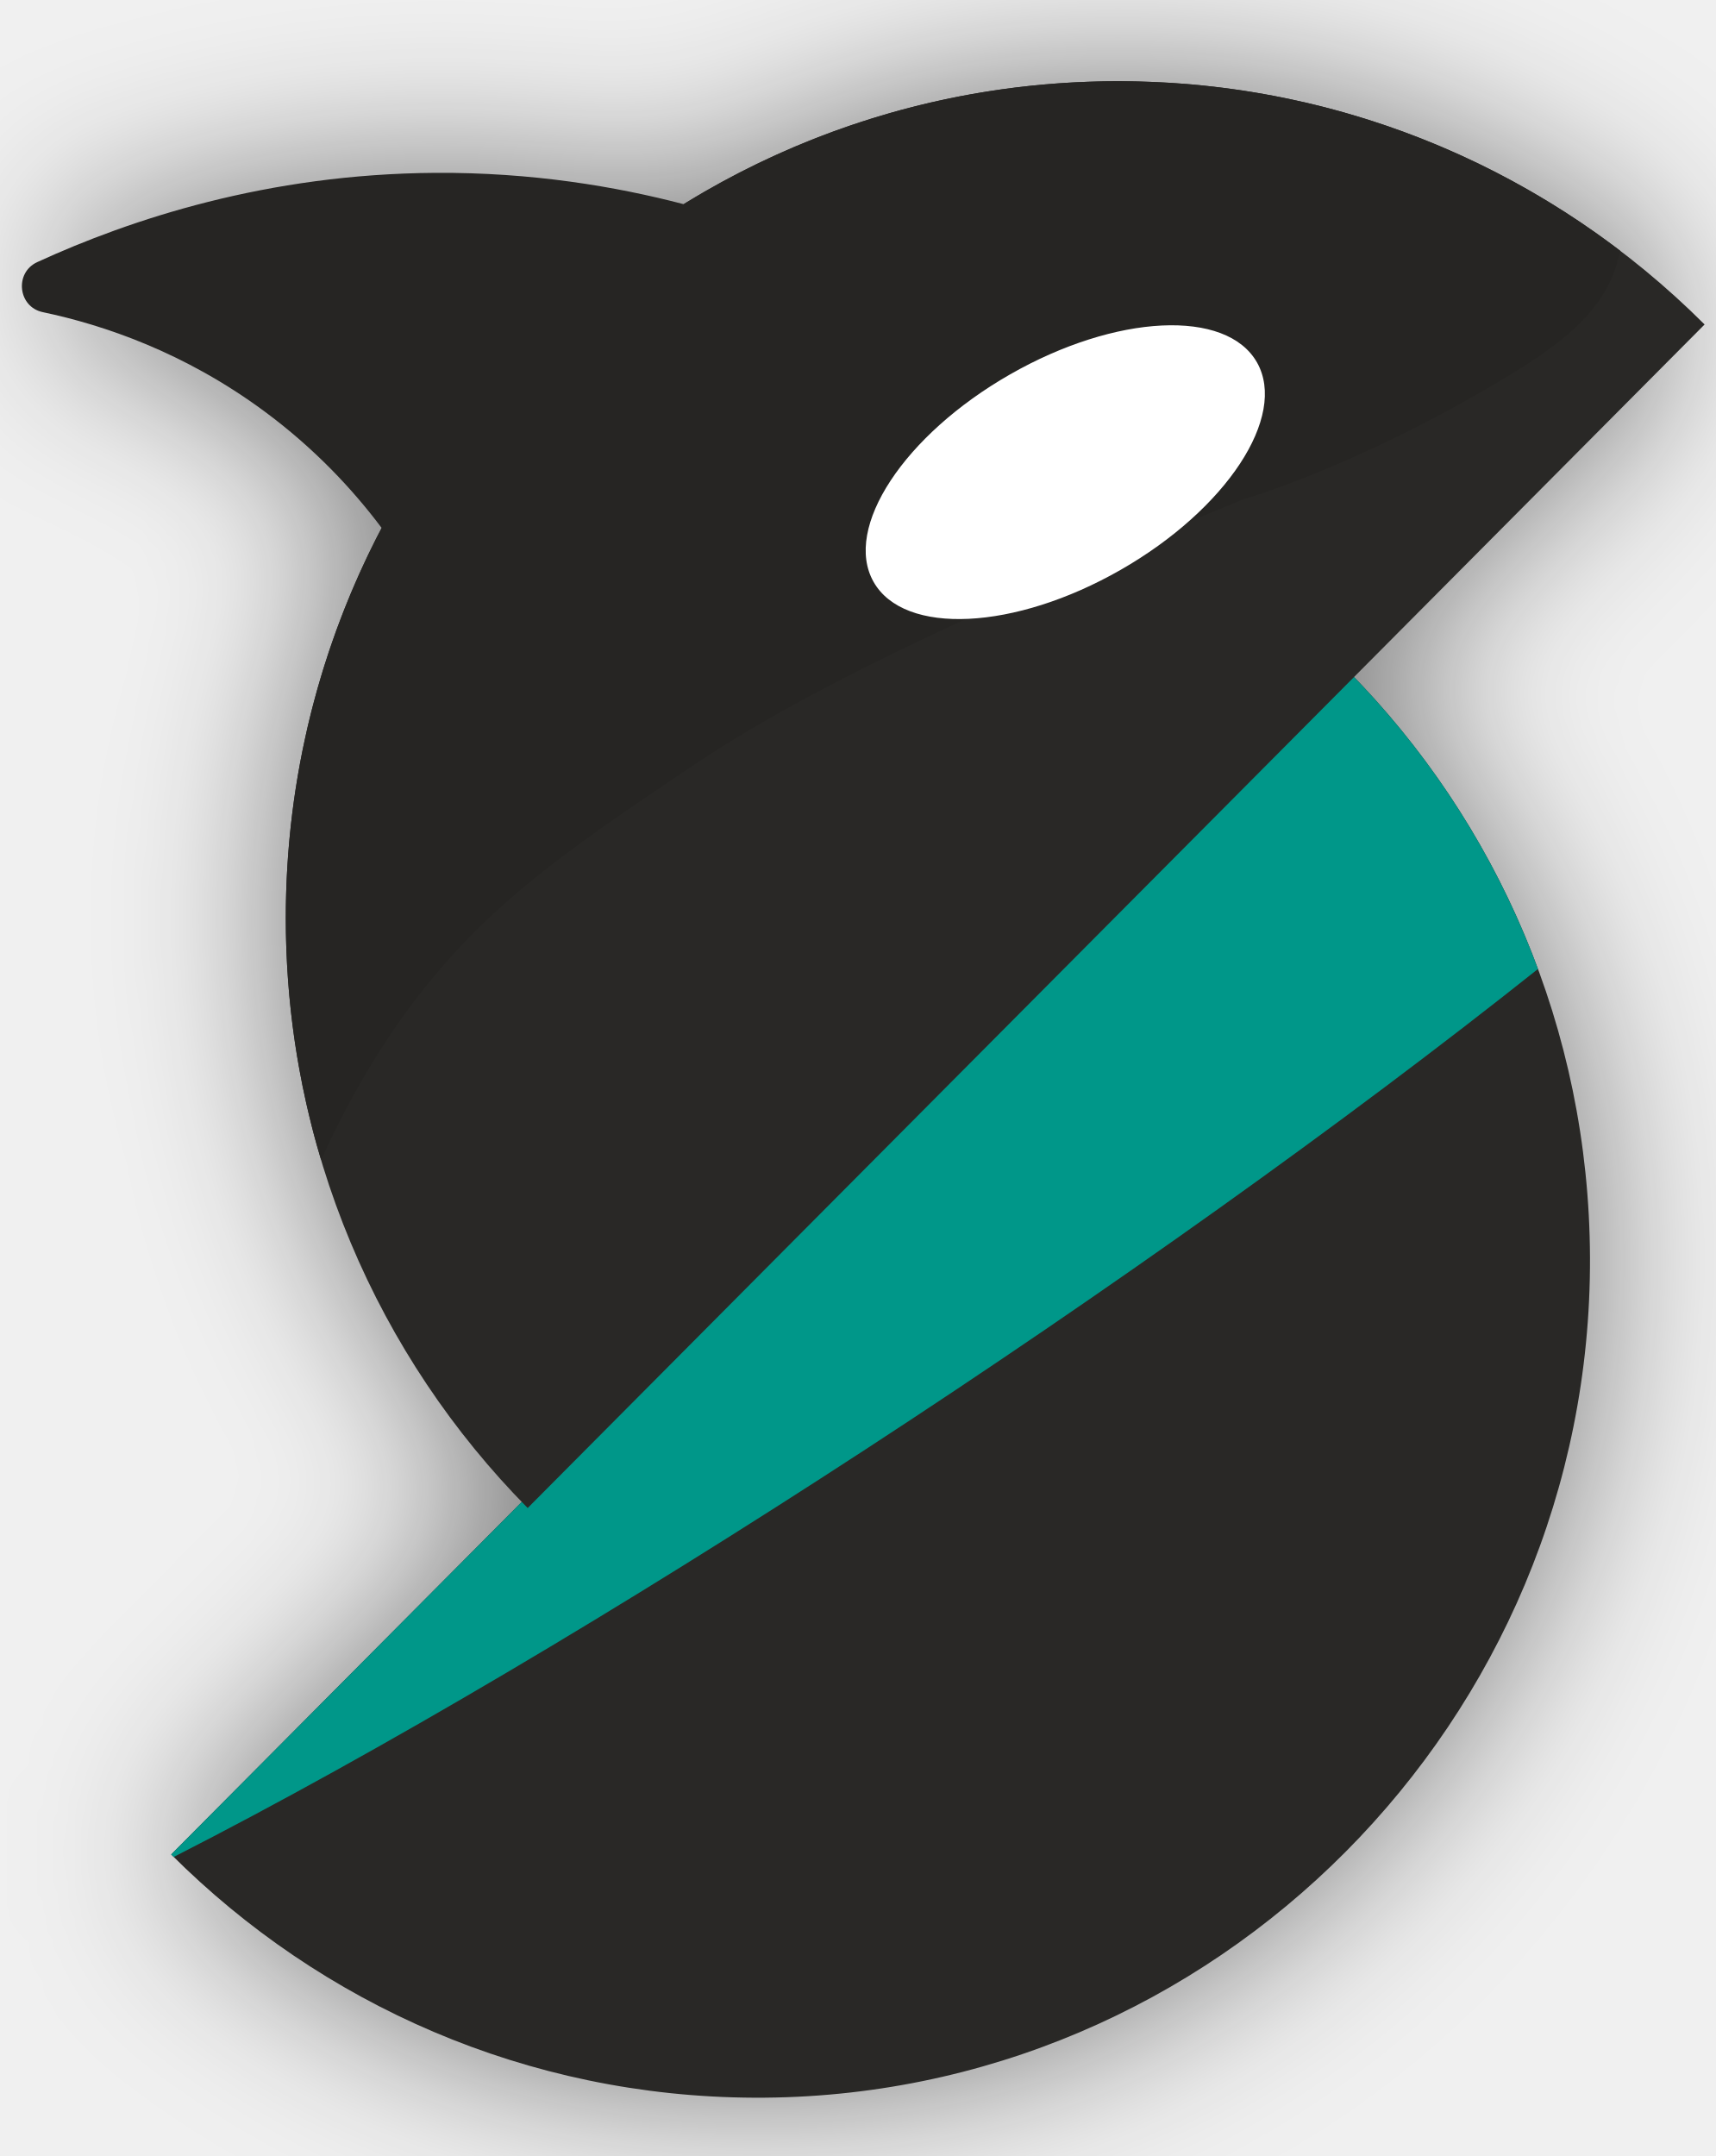
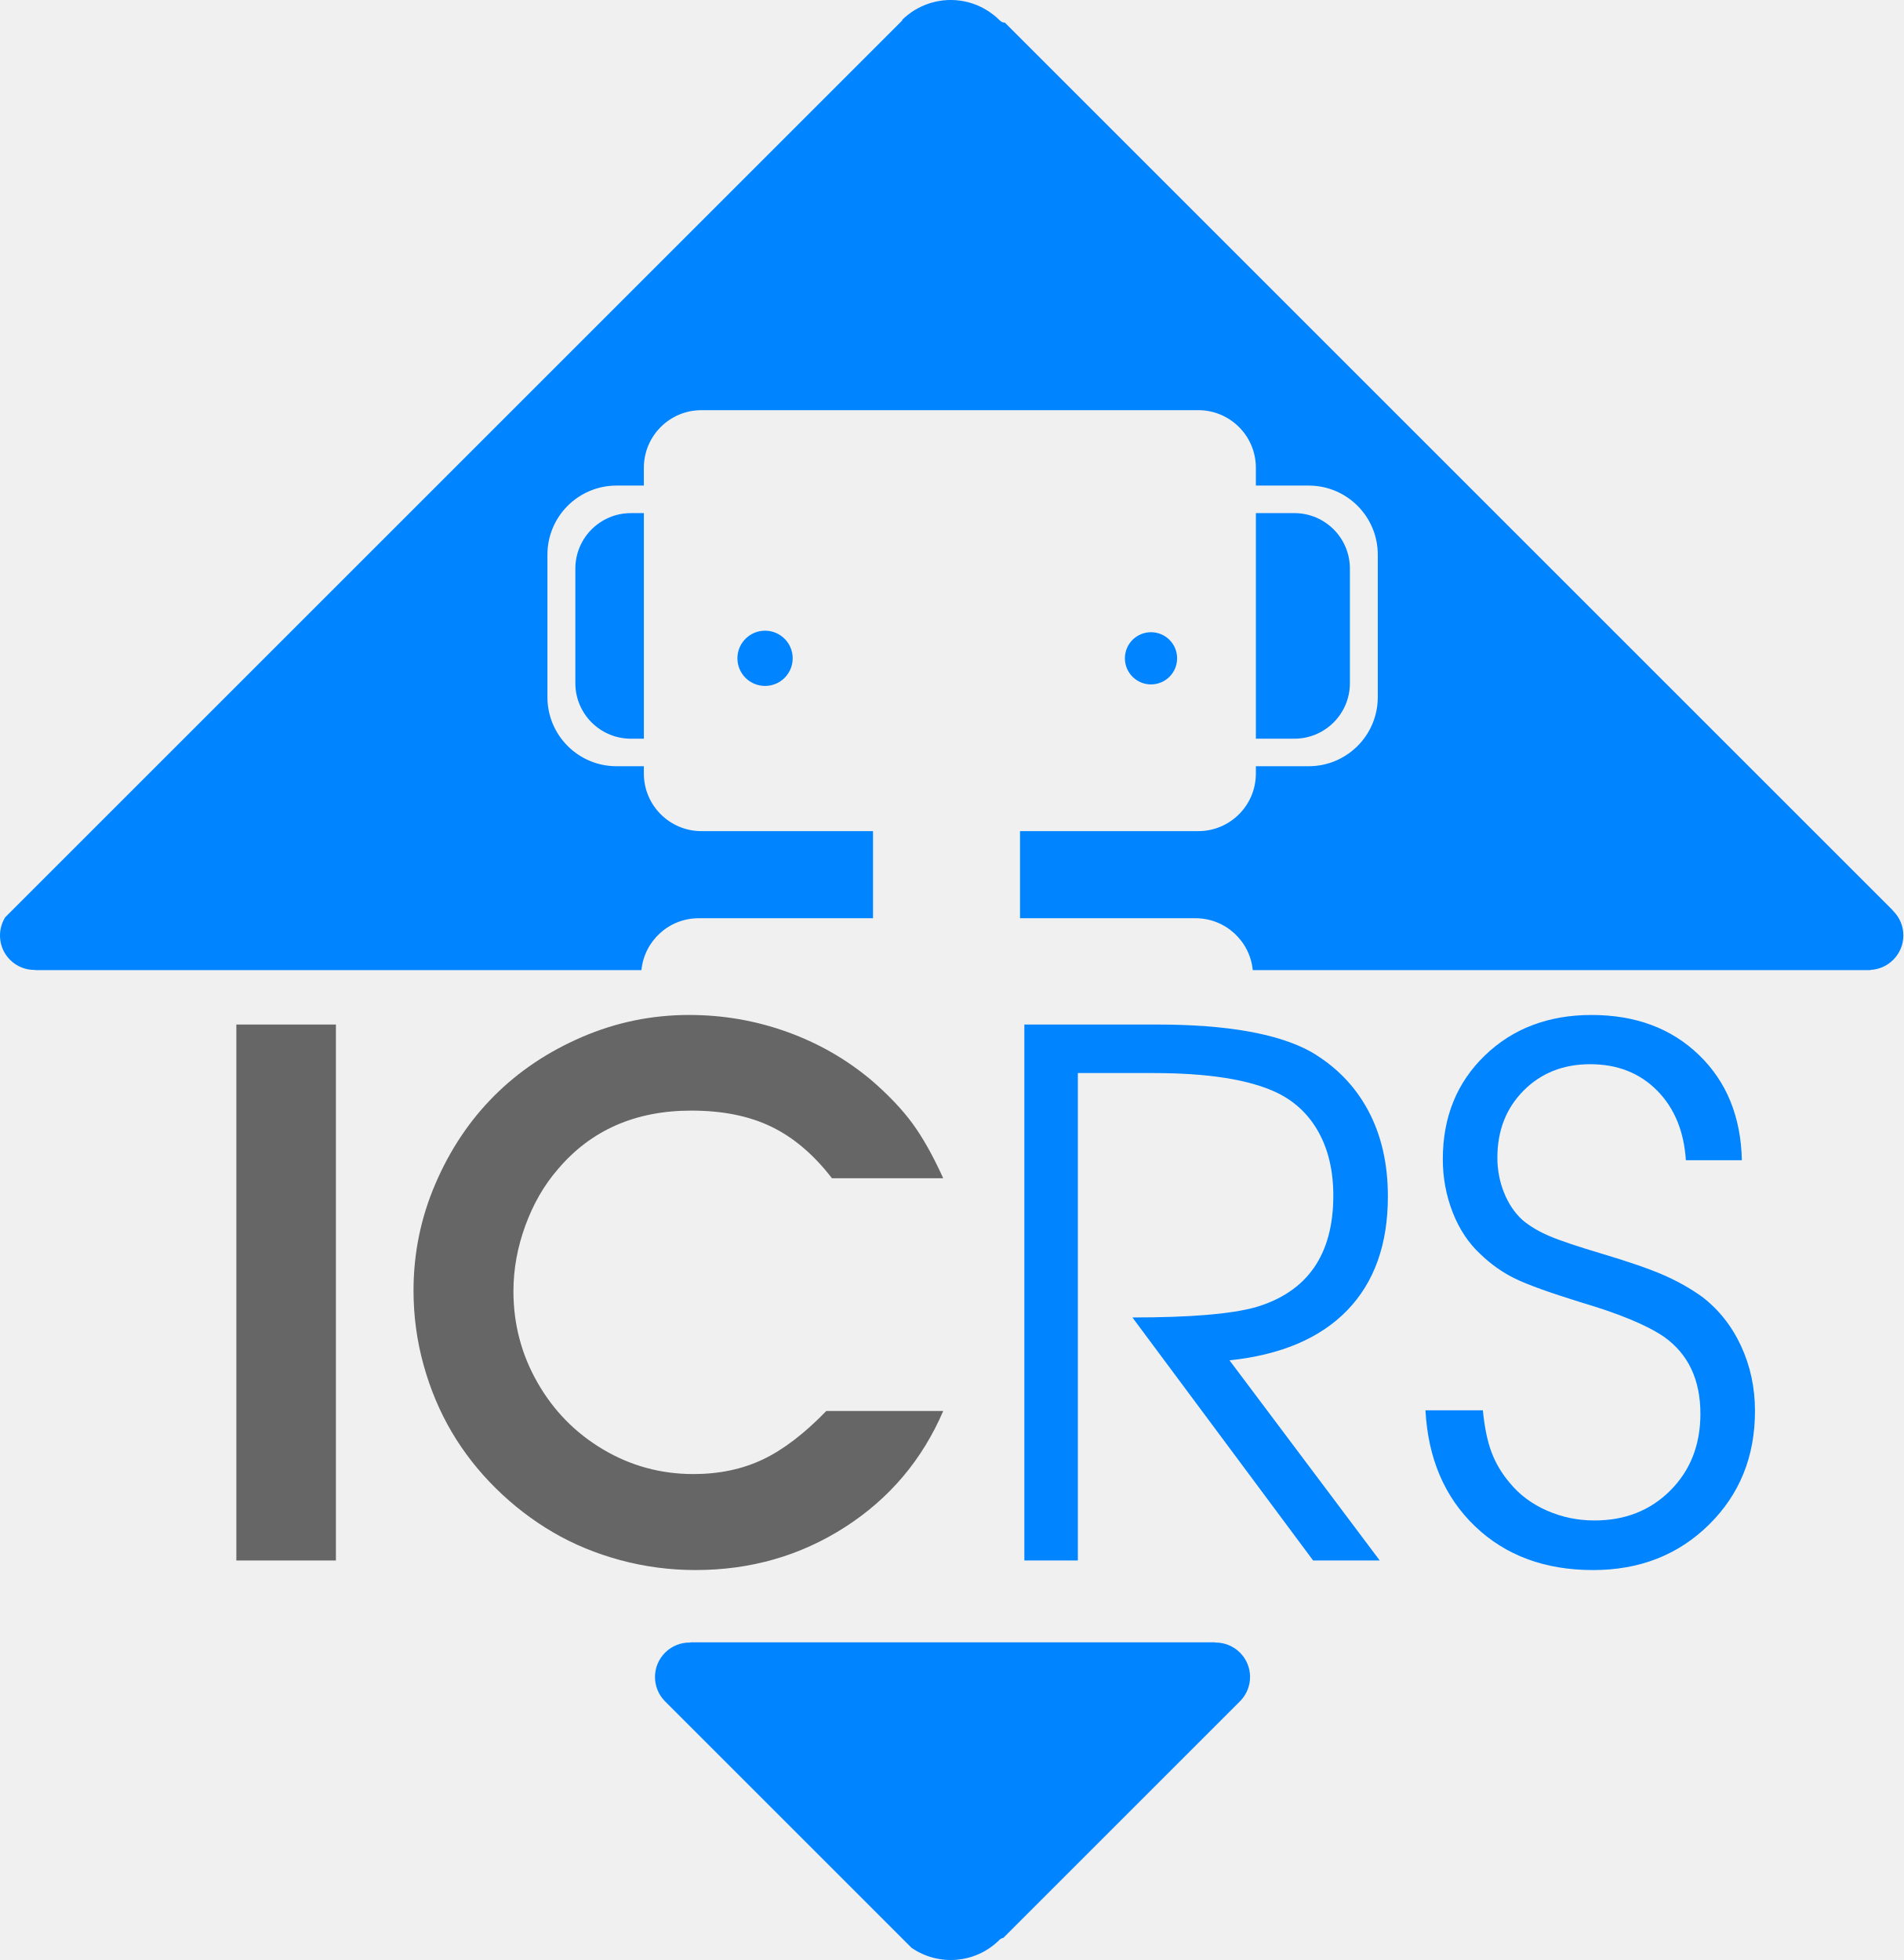
- <svg xmlns="http://www.w3.org/2000/svg" version="1.1" id="svg2" width="814.987" height="1023.993" viewBox="0 0 814.987 1023.993">
-   <defs id="defs6">
-     <clipPath clipPathUnits="userSpaceOnUse" id="clipPath16">
-       <path d="M 0,792 H 612 V 0 H 0 Z" id="path14" />
-     </clipPath>
-     <filter style="color-interpolation-filters:sRGB;" id="filter398" x="-0.122" y="-0.102" width="1.244" height="1.204">
-       <feFlood flood-opacity="0.498" flood-color="rgb(0,0,0)" result="flood" id="feFlood388" />
-       <feComposite in="flood" in2="SourceGraphic" operator="in" result="composite1" id="feComposite390" />
-       <feGaussianBlur in="composite1" stdDeviation="30.53" result="blur" id="feGaussianBlur392" />
-       <feOffset dx="0" dy="0" result="offset" id="feOffset394" />
-       <feComposite in="SourceGraphic" in2="offset" operator="over" result="composite2" id="feComposite396" />
-     </filter>
-   </defs>
-   <g id="g8" transform="matrix(1.333333,0,0,-1.333333,1.3995581e-8,1055.996)">
-     <g id="g10" transform="translate(1.258952,16.06244)" style="filter:url(#filter398)">
-       <g id="g12" clip-path="url(#clipPath16)">
-         <g id="g18" transform="translate(59.7287,115.3517)">
-           <path d="m 0,0 c 53.332,-53.285 126.698,-86.317 207.744,-86.646 164.049,-0.664 298.355,134.38 297.699,299.337 -0.324,81.496 -33.176,155.271 -86.17,208.899 z" style="fill:#292826;fill-opacity:1;fill-rule:nonzero;stroke:none" id="path20" />
-         </g>
-         <g id="g22" transform="translate(479.0017,536.9419)">
-           <path d="m 0,0 -419.273,-421.59 c 0.298,-0.298 0.606,-0.587 0.906,-0.884 146.894,74.925 348.023,206.579 486.003,316.297 C 52.756,-65.97 29.506,-29.859 0,0" style="fill:#009789;fill-opacity:1;fill-rule:nonzero;stroke:none" id="path24" />
-         </g>
-         <g id="g26" transform="translate(397.0372,747)">
-           <path d="m 0,0 c -163.742,0 -296.482,-133.473 -296.482,-298.121 0,-81.979 32.915,-156.223 86.172,-210.117 l 419.273,421.59 C 155.364,-33.096 81.529,0 0,0" style="fill:#292826;fill-opacity:1;fill-rule:nonzero;stroke:none" id="path28" />
-         </g>
-         <g id="g30" transform="translate(397.0372,747)">
-           <path d="m 0,0 c -56.714,0 -109.702,-16.022 -154.751,-43.796 -24.127,6.312 -54.061,11.37 -88.437,11.157 -59.938,-0.372 -108.713,-16.603 -141.822,-31.784 -8.218,-3.768 -6.898,-15.967 1.941,-17.829 21.801,-4.593 50.498,-14.324 78.883,-35.28 17.931,-13.238 31.574,-27.883 41.856,-41.597 -21.794,-41.504 -34.152,-88.793 -34.152,-138.992 0,-29.952 4.412,-58.865 12.586,-86.137 12.54,27.79 25.699,46.391 29.916,52.184 27.229,37.41 56.015,56.883 98.542,85.651 31.328,21.193 74.856,46.047 199.916,97.449 0,0 39.121,11.017 91.587,42.212 20.912,12.433 36.823,24.17 41.863,42.526 0.355,1.293 0.677,2.57 0.973,3.83 C 129.175,-22.506 67.208,0 0,0" style="fill:#262523;fill-opacity:1;fill-rule:nonzero;stroke:none" id="path32" />
-         </g>
-         <g id="g34" transform="translate(446.5563,646.8041)">
-           <path d="m 0,0 c 10.875,-19.229 -10.891,-52.305 -48.616,-73.879 -37.725,-21.573 -77.124,-23.474 -88,-4.245 -10.875,19.229 10.891,52.305 48.617,73.879 C -50.274,17.328 -10.875,19.229 0,0" style="fill:#ffffff;fill-opacity:1;fill-rule:nonzero;stroke:none" id="path36" />
-         </g>
+ <svg xmlns="http://www.w3.org/2000/svg" version="1.1" x="0px" y="0px" width="336.124" height="346.209" viewBox="0 0 336.124 346.209" enable-background="new 0 0 800 600" xml:space="preserve" id="svg14">
+   <defs id="defs18" />
+   <g id="Layer_1" transform="translate(-232.3331,-126.6112)">
+     <g id="g6">
+       <g id="g4">
+         <path fill="#0084ff" d="m 440.206,242.894 c 0,-2.547 -2.064,-4.61 -4.61,-4.61 -2.547,0 -4.611,2.063 -4.611,4.61 0,2.546 2.064,4.61 4.611,4.61 2.546,0 4.61,-2.065 4.61,-4.61 z m 126.466,44.637 c -0.068,-0.068 -0.092,-0.119 -0.14,-0.18 L 409.777,130.597 c -0.288,0.033 -0.598,-0.086 -0.938,-0.426 -0.287,-0.288 -0.587,-0.556 -0.895,-0.809 -0.104,-0.085 -0.215,-0.16 -0.322,-0.242 -0.207,-0.159 -0.414,-0.318 -0.629,-0.462 -0.134,-0.089 -0.272,-0.167 -0.408,-0.251 -0.195,-0.12 -0.39,-0.241 -0.59,-0.349 -0.152,-0.082 -0.308,-0.153 -0.462,-0.228 -0.19,-0.092 -0.381,-0.186 -0.576,-0.267 -0.166,-0.07 -0.334,-0.131 -0.502,-0.193 -0.188,-0.069 -0.376,-0.138 -0.565,-0.198 -0.179,-0.056 -0.358,-0.104 -0.538,-0.152 -0.184,-0.048 -0.367,-0.095 -0.552,-0.135 -0.189,-0.041 -0.38,-0.076 -0.57,-0.107 -0.178,-0.029 -0.354,-0.055 -0.533,-0.077 -0.2,-0.024 -0.4,-0.044 -0.601,-0.059 -0.169,-0.012 -0.338,-0.019 -0.507,-0.024 -0.211,-0.006 -0.421,-0.009 -0.631,-0.005 -0.158,0.003 -0.314,0.013 -0.472,0.022 -0.222,0.013 -0.442,0.028 -0.662,0.054 -0.143,0.017 -0.283,0.04 -0.425,0.062 -0.233,0.035 -0.466,0.071 -0.697,0.12 -0.12,0.025 -0.238,0.058 -0.357,0.087 -0.25,0.061 -0.499,0.122 -0.745,0.198 -0.083,0.026 -0.163,0.059 -0.245,0.086 -1.736,0.58 -3.371,1.547 -4.754,2.93 h 0.118 l -158.471,158.47 c -1.456,2.352 -1.178,5.471 0.862,7.51 1.214,1.215 2.813,1.81 4.405,1.785 0.036,-0.001 0.051,0.017 0.064,0.035 h 107.026 c 0.506,-5.143 4.83,-9.165 10.105,-9.165 h 30.792 V 273.42 h -30.299 c -5.615,0 -10.168,-4.553 -10.168,-10.168 v -1.297 h -4.828 c -6.738,0 -12.201,-5.463 -12.201,-12.202 v -25.168 c 0,-6.739 5.463,-12.202 12.201,-12.202 h 4.828 v -3.152 c 0,-5.616 4.553,-10.168 10.168,-10.168 h 87.742 c 5.616,0 10.169,4.552 10.169,10.168 v 3.152 h 9.328 c 6.739,0 12.202,5.463 12.202,12.202 v 25.168 c 0,6.739 -5.463,12.202 -12.202,12.202 h -9.328 v 1.297 c 0,5.615 -4.553,10.168 -10.169,10.168 h -31.478 v 15.386 h 30.995 c 5.275,0 9.6,4.022 10.105,9.165 H 562.58 c 0.033,-0.02 0.062,-0.041 0.135,-0.045 1.439,-0.084 2.854,-0.676 3.953,-1.775 2.385,-2.38 2.385,-6.239 0.004,-8.62 z M 446.999,416.746 c -0.074,0 -0.099,-0.02 -0.12,-0.04 h -92.55 c -0.031,0.024 -0.075,0.042 -0.158,0.041 -1.585,-0.02 -3.176,0.575 -4.386,1.784 -2.368,2.368 -2.376,6.197 -0.031,8.58 l 43.553,43.554 c 4.75,3.282 11.306,2.818 15.533,-1.409 0.186,-0.186 0.423,-0.287 0.683,-0.35 l 41.932,-41.931 c 2.219,-2.391 2.182,-6.118 -0.144,-8.444 -1.191,-1.19 -2.751,-1.785 -4.312,-1.785 z M 333.938,227.054 v 20.23 c 0,5.417 4.391,9.808 9.808,9.808 h 2.293 v -39.845 h -2.293 c -5.418,0 -9.808,4.391 -9.808,9.807 z m 136.781,20.23 v -20.23 c 0,-5.417 -4.392,-9.808 -9.809,-9.808 h -6.793 v 39.845 h 6.793 c 5.417,10e-4 9.809,-4.39 9.809,-9.807 z m -108.16,-4.391 c 0,2.695 2.185,4.88 4.879,4.88 2.695,0 4.88,-2.185 4.88,-4.88 0,-2.693 -2.185,-4.879 -4.88,-4.879 -2.695,0 -4.879,2.185 -4.879,4.879 z m 114.869,95.035 c 0,-5.756 -1.157,-10.803 -3.473,-15.142 -2.314,-4.338 -5.684,-7.8 -10.104,-10.388 -5.799,-3.211 -14.872,-4.817 -27.219,-4.817 H 413.23 v 94.67 h 9.448 v -86.098 h 13.327 c 9.678,0 16.936,1.147 21.775,3.441 3.211,1.544 5.683,3.88 7.414,7.009 1.73,3.128 2.597,6.861 2.597,11.199 0,10.43 -4.567,16.999 -13.703,19.71 -4.339,1.21 -11.597,1.814 -21.774,1.814 l 31.911,42.924 h 11.764 l -26.53,-35.353 c 9.093,-0.959 16.028,-3.91 20.805,-8.854 4.777,-4.944 7.164,-11.647 7.164,-20.115 z m 55.438,17.708 c -2.045,-1.46 -4.308,-2.731 -6.789,-3.817 -2.482,-1.084 -6.101,-2.335 -10.856,-3.754 -4.339,-1.293 -7.436,-2.336 -9.291,-3.129 -1.857,-0.791 -3.432,-1.73 -4.725,-2.814 -1.377,-1.252 -2.462,-2.857 -3.254,-4.818 -0.793,-1.961 -1.188,-4.025 -1.188,-6.195 0,-4.796 1.543,-8.748 4.63,-11.856 3.087,-3.107 7.008,-4.662 11.764,-4.662 4.796,0 8.729,1.544 11.795,4.63 3.065,3.088 4.765,7.196 5.1,12.327 h 9.886 c -0.167,-7.675 -2.69,-13.869 -7.571,-18.583 -4.881,-4.714 -11.2,-7.071 -18.959,-7.071 -7.634,0 -13.922,2.389 -18.865,7.165 -4.942,4.776 -7.414,10.877 -7.414,18.302 0,3.296 0.583,6.435 1.752,9.417 1.167,2.982 2.815,5.454 4.942,7.414 1.878,1.795 3.911,3.223 6.101,4.287 2.19,1.062 6.039,2.45 11.545,4.16 6.799,2.002 11.721,4.047 14.767,6.132 4.255,3.046 6.382,7.571 6.382,13.578 0,5.466 -1.763,9.97 -5.287,13.515 -3.525,3.547 -7.999,5.319 -13.421,5.319 -2.963,0 -5.768,-0.584 -8.416,-1.752 -2.649,-1.167 -4.829,-2.794 -6.539,-4.881 -1.418,-1.668 -2.493,-3.473 -3.222,-5.412 -0.73,-1.94 -1.242,-4.411 -1.533,-7.415 h -10.137 c 0.459,8.51 3.379,15.341 8.76,20.492 5.381,5.152 12.327,7.728 20.836,7.728 8.218,0 15.038,-2.669 20.461,-8.009 5.422,-5.34 8.135,-12.034 8.135,-20.086 0,-4.129 -0.824,-7.967 -2.472,-11.513 -1.651,-3.547 -3.956,-6.446 -6.917,-8.699 z" id="path2" />
      </g>
    </g>
  </g>
+   <g id="Layer_2" transform="translate(-232.3331,-126.6112)">
+     <path fill="#666666" d="m 291.655,402.251 v -94.67 h -17.583 v 94.67 0 0 0 0 z" id="path9" />
+     <path fill="#666666" d="m 367.021,384.418 c -3.608,1.711 -7.687,2.566 -12.232,2.566 -5.757,0 -11.075,-1.449 -15.955,-4.35 -4.881,-2.898 -8.74,-6.83 -11.576,-11.795 -2.837,-4.963 -4.255,-10.344 -4.255,-16.143 0,-3.879 0.698,-7.737 2.096,-11.576 1.397,-3.837 3.306,-7.153 5.726,-9.948 5.84,-6.924 13.703,-10.387 23.59,-10.387 5.506,0 10.219,0.949 14.141,2.847 3.92,1.898 7.487,4.934 10.699,9.104 h 19.647 c -1.794,-3.962 -3.608,-7.195 -5.443,-9.697 -1.836,-2.504 -4.255,-5.047 -7.259,-7.635 -4.422,-3.712 -9.396,-6.559 -14.923,-8.541 -5.527,-1.98 -11.273,-2.972 -17.238,-2.972 -6.592,0 -12.89,1.294 -18.896,3.88 -6.006,2.586 -11.18,6.049 -15.518,10.387 -4.339,4.339 -7.801,9.511 -10.387,15.518 -2.587,6.007 -3.879,12.306 -3.879,18.896 0,4.505 0.594,8.896 1.783,13.171 1.188,4.276 2.847,8.218 4.974,11.826 2.128,3.608 4.725,6.925 7.79,9.948 3.066,3.025 6.414,5.601 10.043,7.729 3.629,2.127 7.603,3.775 11.92,4.942 4.317,1.167 8.749,1.752 13.296,1.752 9.72,0 18.511,-2.523 26.374,-7.571 7.862,-5.047 13.65,-11.889 17.363,-20.523 h -20.648 v 0 c -3.88,4.005 -7.625,6.863 -11.233,8.572 z" id="path11" />
+   </g>
</svg>
